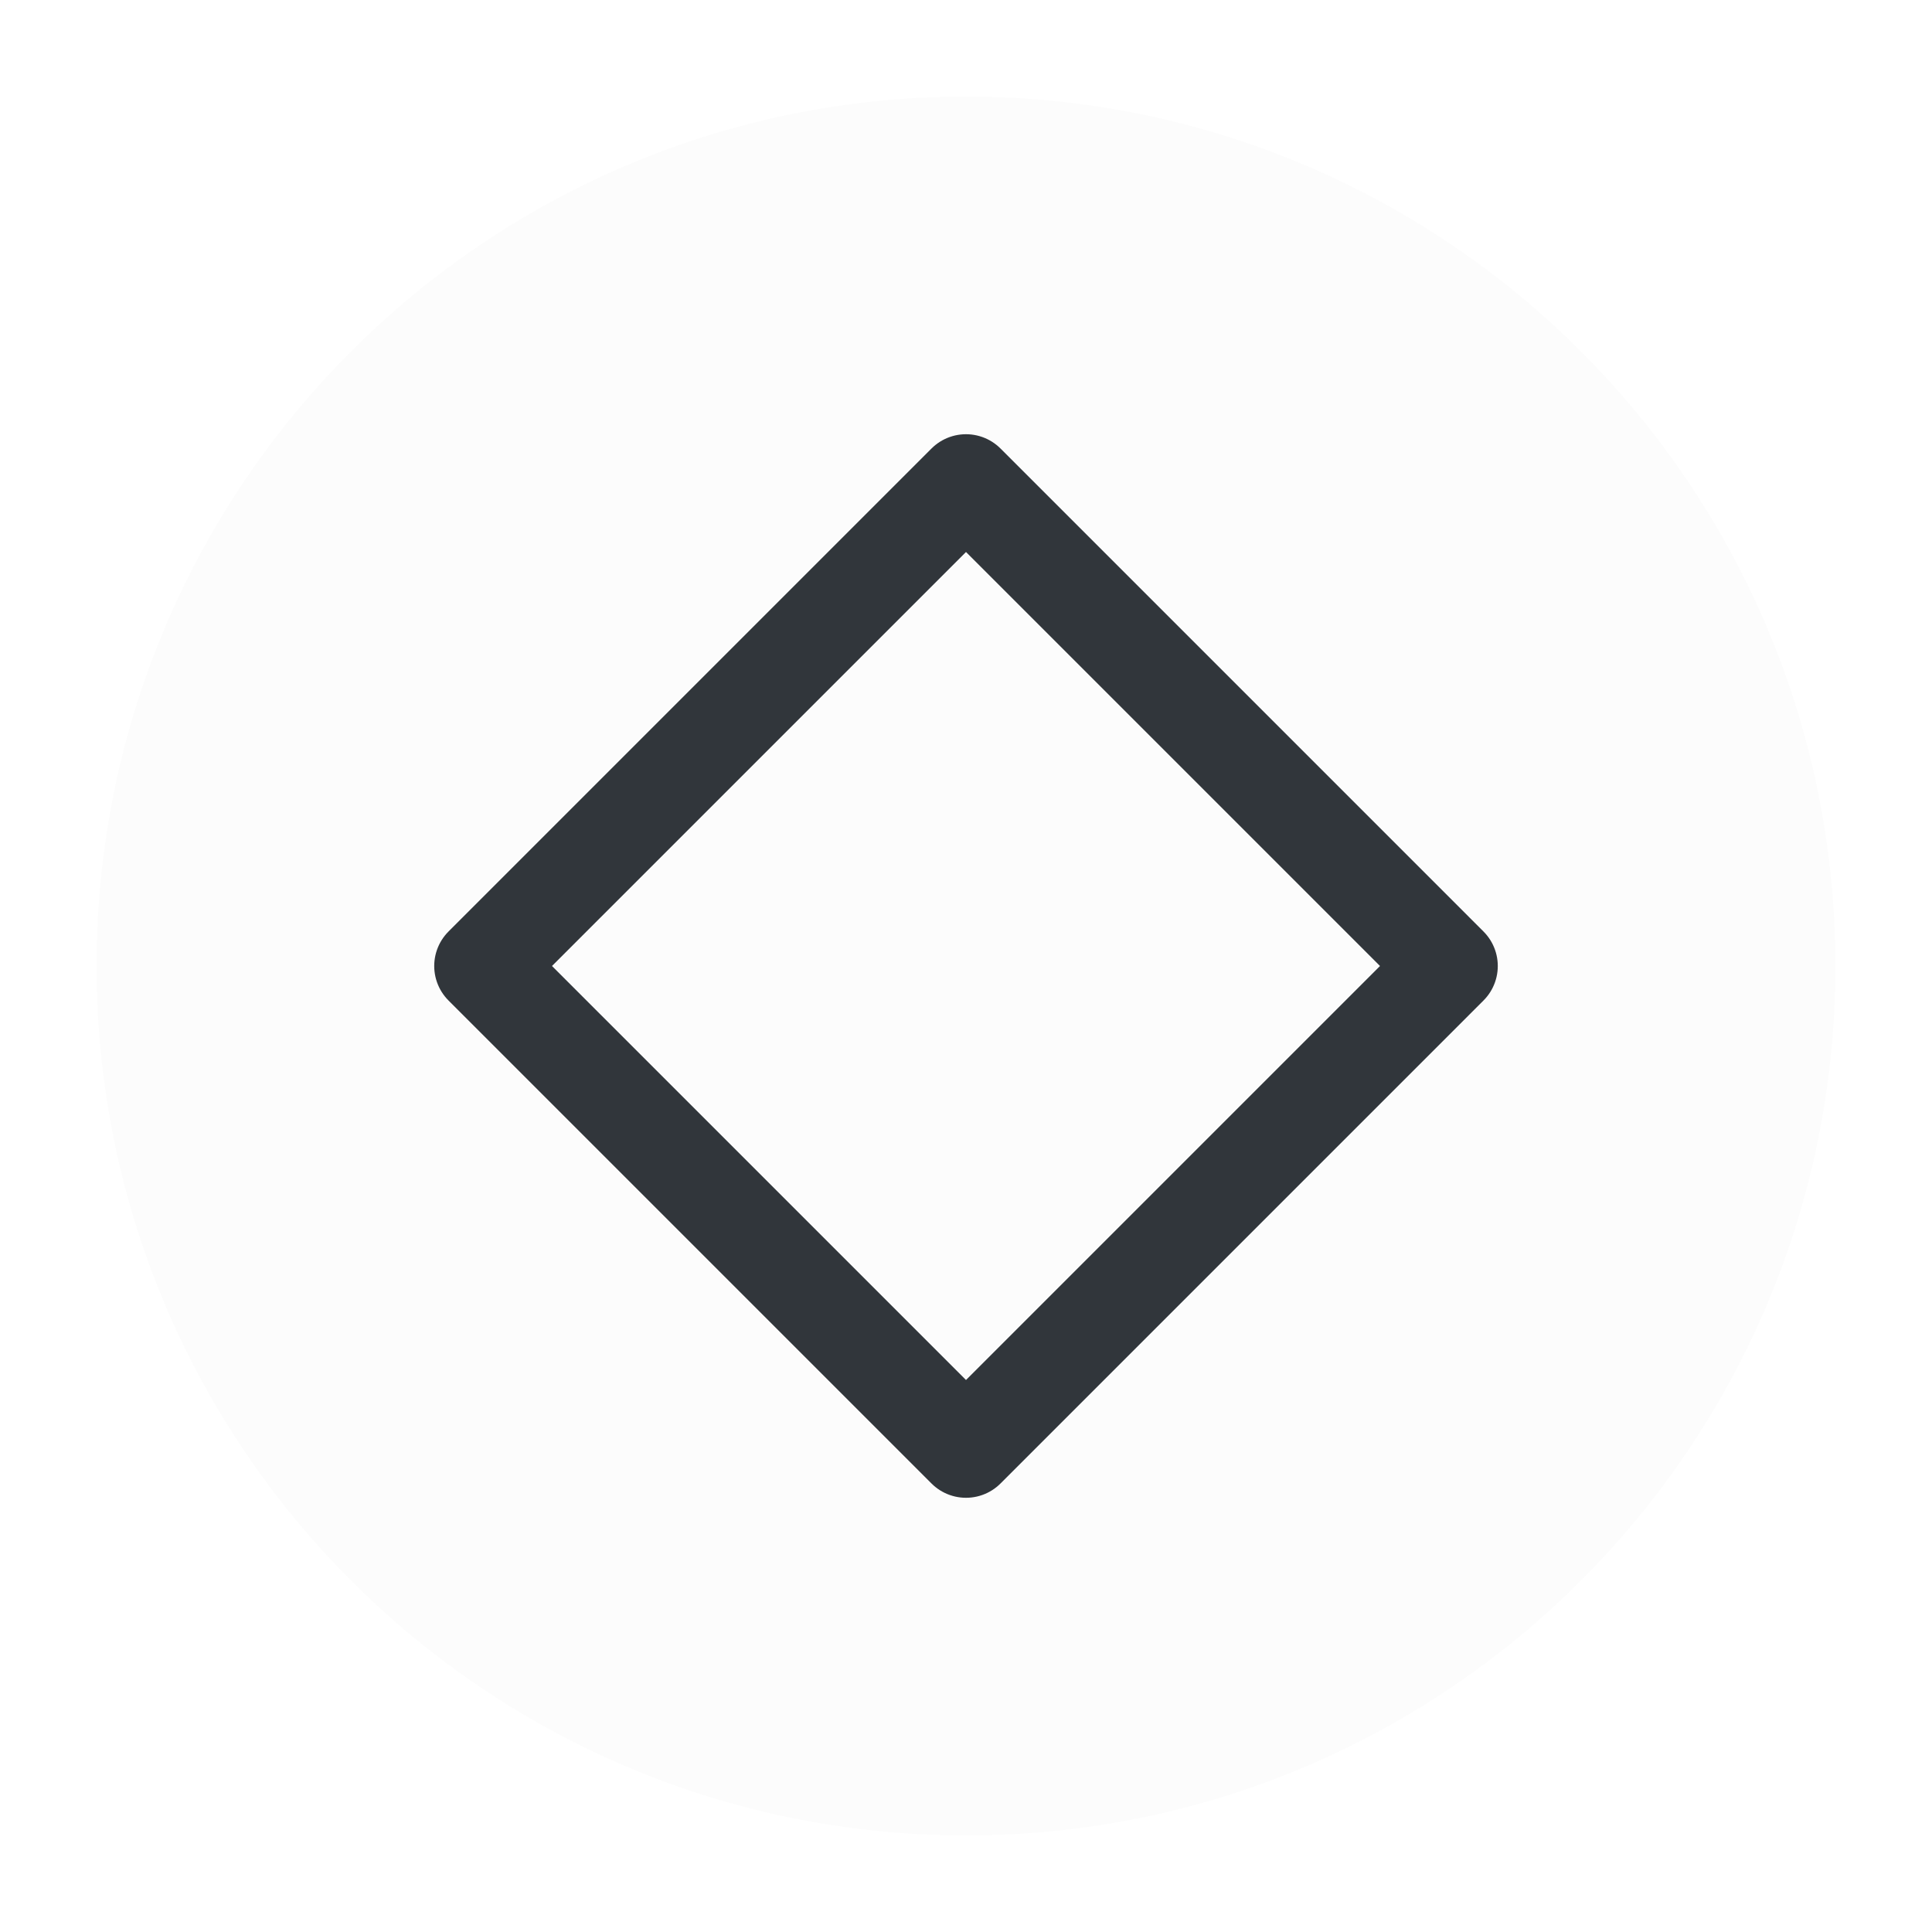
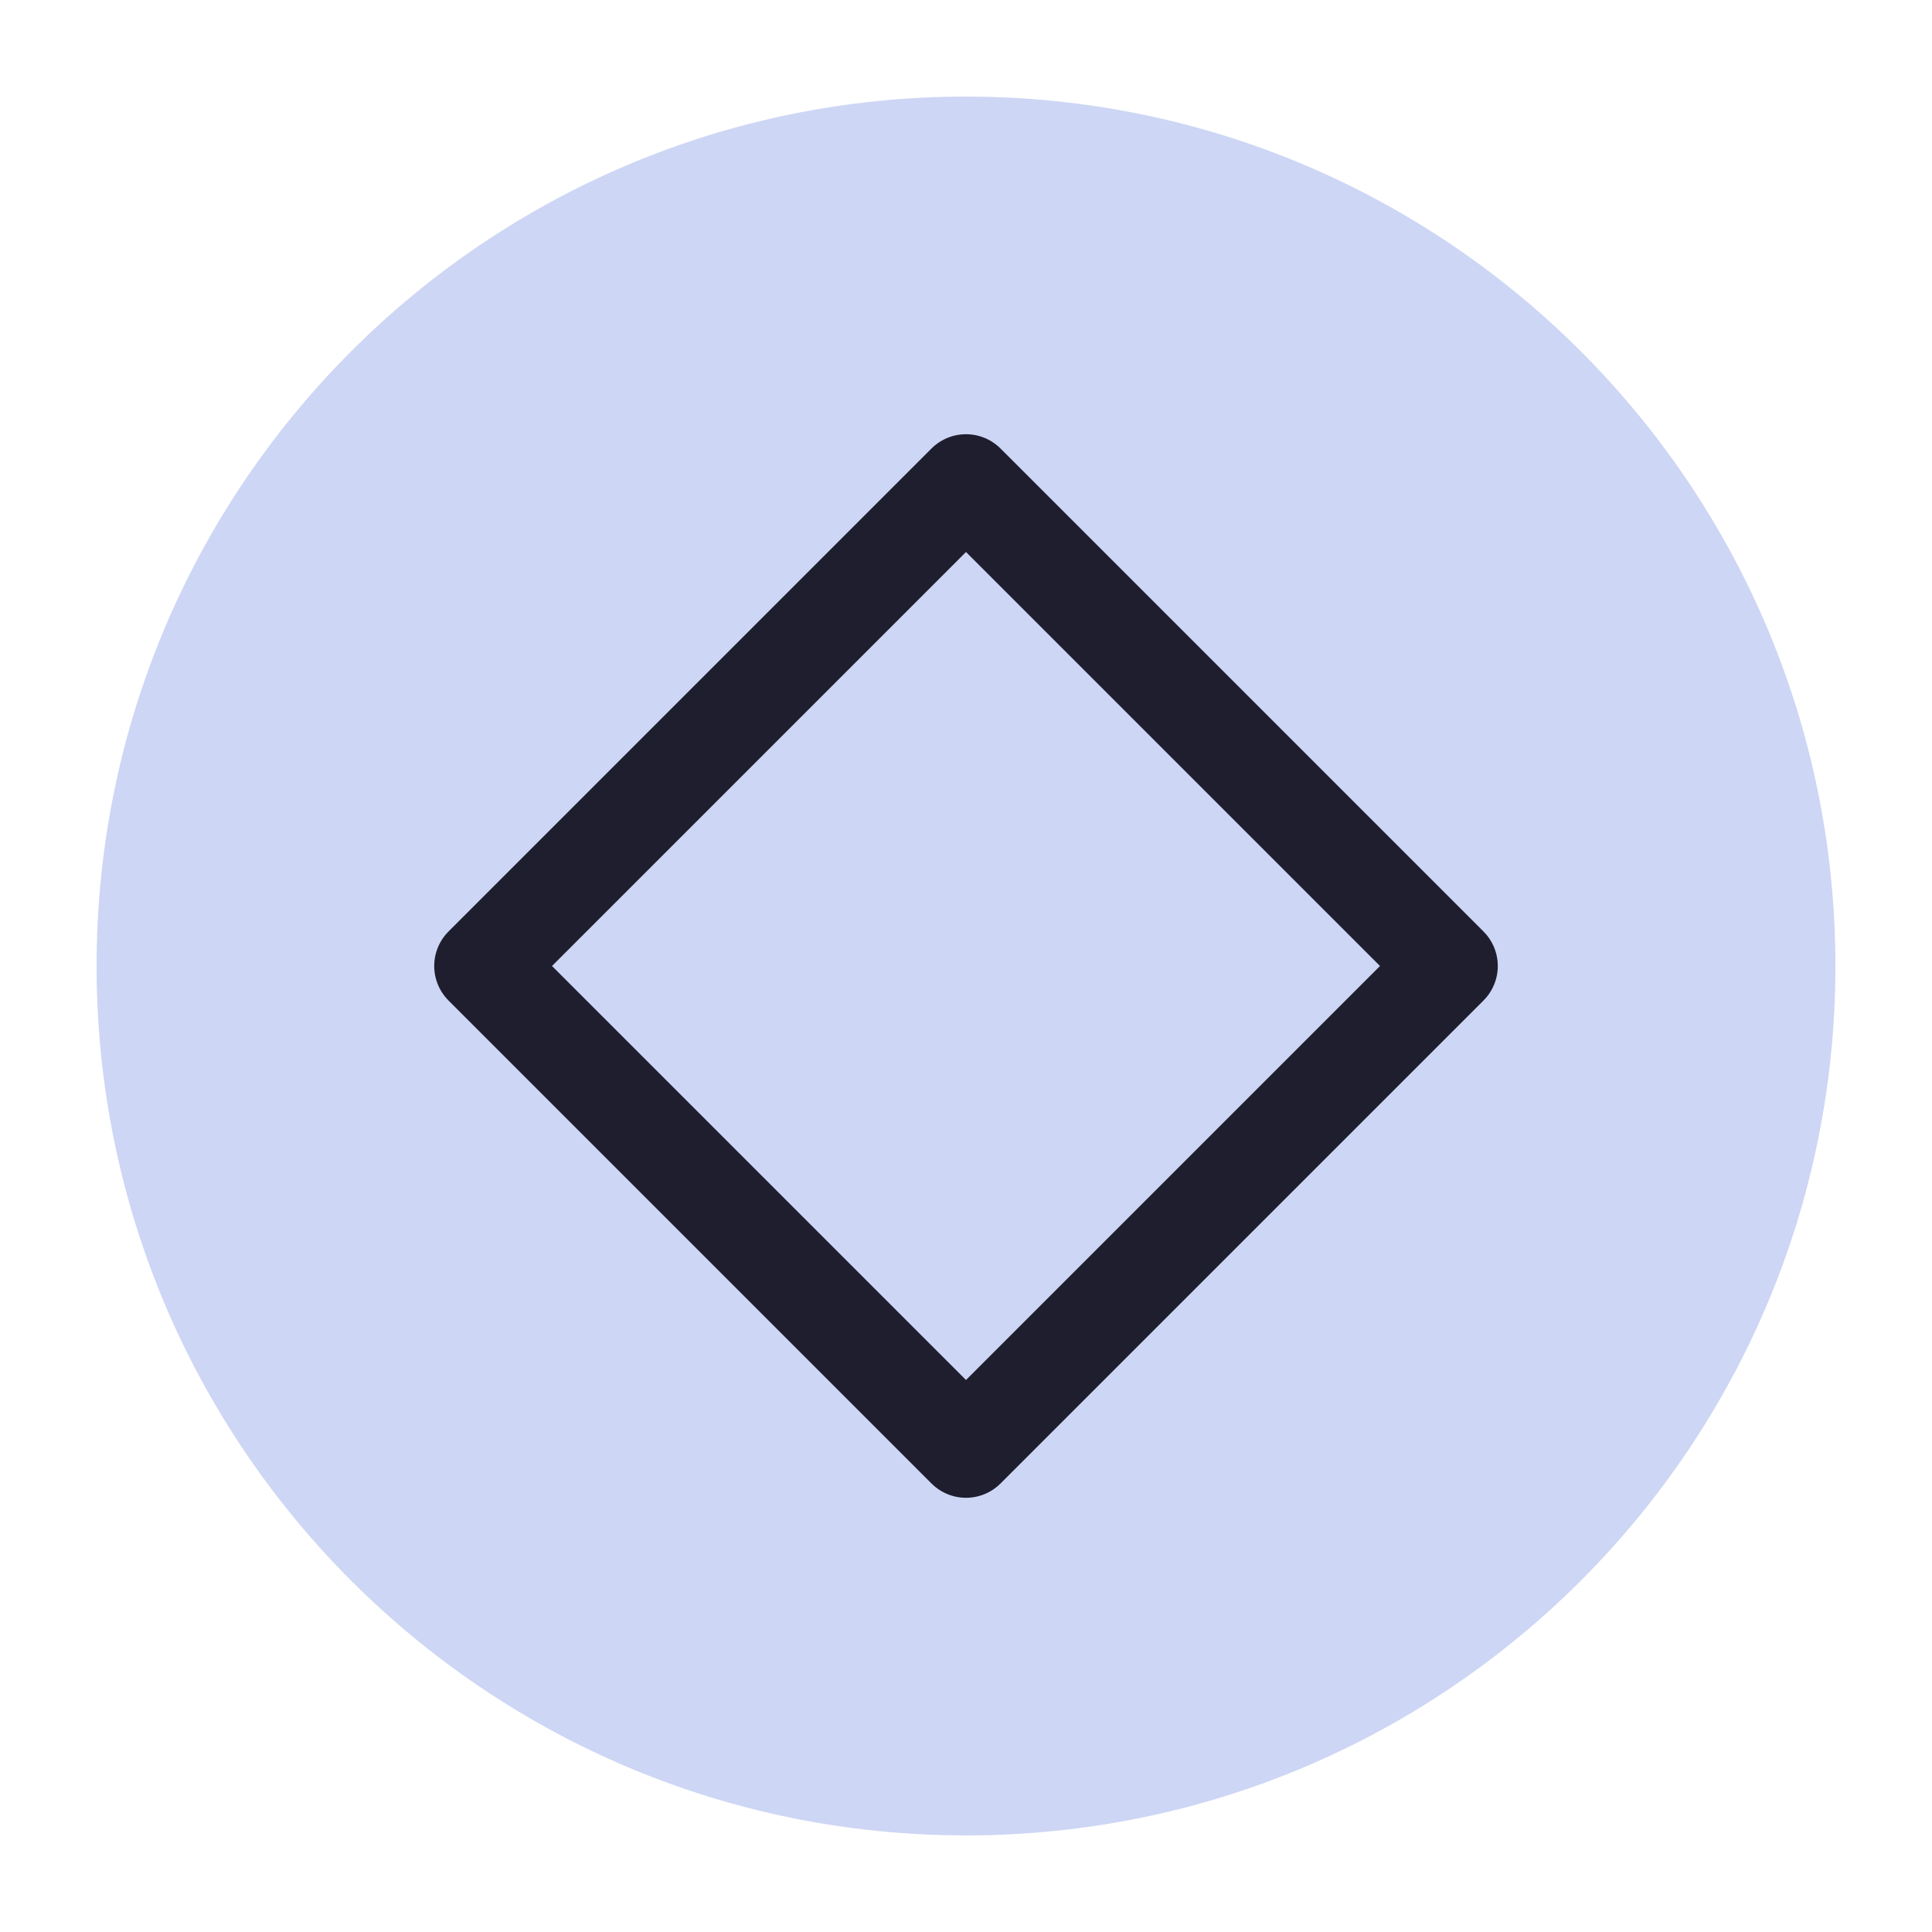
<svg xmlns="http://www.w3.org/2000/svg" viewBox="0 0 50 50" version="1.2" baseProfile="tiny">
  <defs>
</defs>
  <g fill="none" stroke="black" stroke-width="1" fill-rule="evenodd" stroke-linecap="square" stroke-linejoin="bevel">
-     <g fill="#fcfcfc" fill-opacity="1" stroke="none" transform="matrix(2.5,0,0,2.5,2.5,2.5)" font-family="Noto Sans" font-size="10" font-weight="400" font-style="normal">
+     <g fill="none" stroke="#000000" stroke-opacity="1" stroke-width="1" stroke-linecap="square" stroke-linejoin="bevel" transform="matrix(1,0,0,1,0,0)" font-family="Noto Sans" font-size="10" font-weight="400" font-style="normal">
+ </g>
+     <g fill="#cdd6f4" fill-opacity="1" stroke="none" transform="matrix(2.5,0,0,2.5,2.5,2.5)" font-family="Noto Sans" font-size="10" font-weight="400" font-style="normal">
      <circle cx="9" cy="9" r="9" />
    </g>
-     <g fill="none" stroke="#31363b" stroke-opacity="1" stroke-width="1.01" stroke-linecap="round" stroke-linejoin="round" transform="matrix(2.5,0,0,2.5,2.5,2.5)" font-family="Noto Sans" font-size="10" font-weight="400" font-style="normal">
-       <path vector-effect="none" fill-rule="evenodd" d="M4,9 L9,4 L14,9 L9,14 L4,9" />
+     <g fill="none" stroke="#1e1e2e" stroke-opacity="1" stroke-width="1.01" stroke-linecap="round" stroke-linejoin="round" transform="matrix(2.5,0,0,2.5,2.5,2.5)" font-family="Noto Sans" font-size="10" font-weight="400" font-style="normal">
+       <polygon fill-rule="evenodd" vector-effect="none" points="4,9 9,4 14,9 9,14 " />
    </g>
    <g fill="none" stroke="#000000" stroke-opacity="1" stroke-width="1" stroke-linecap="square" stroke-linejoin="bevel" transform="matrix(1,0,0,1,0,0)" font-family="Noto Sans" font-size="10" font-weight="400" font-style="normal">
</g>
  </g>
</svg>
